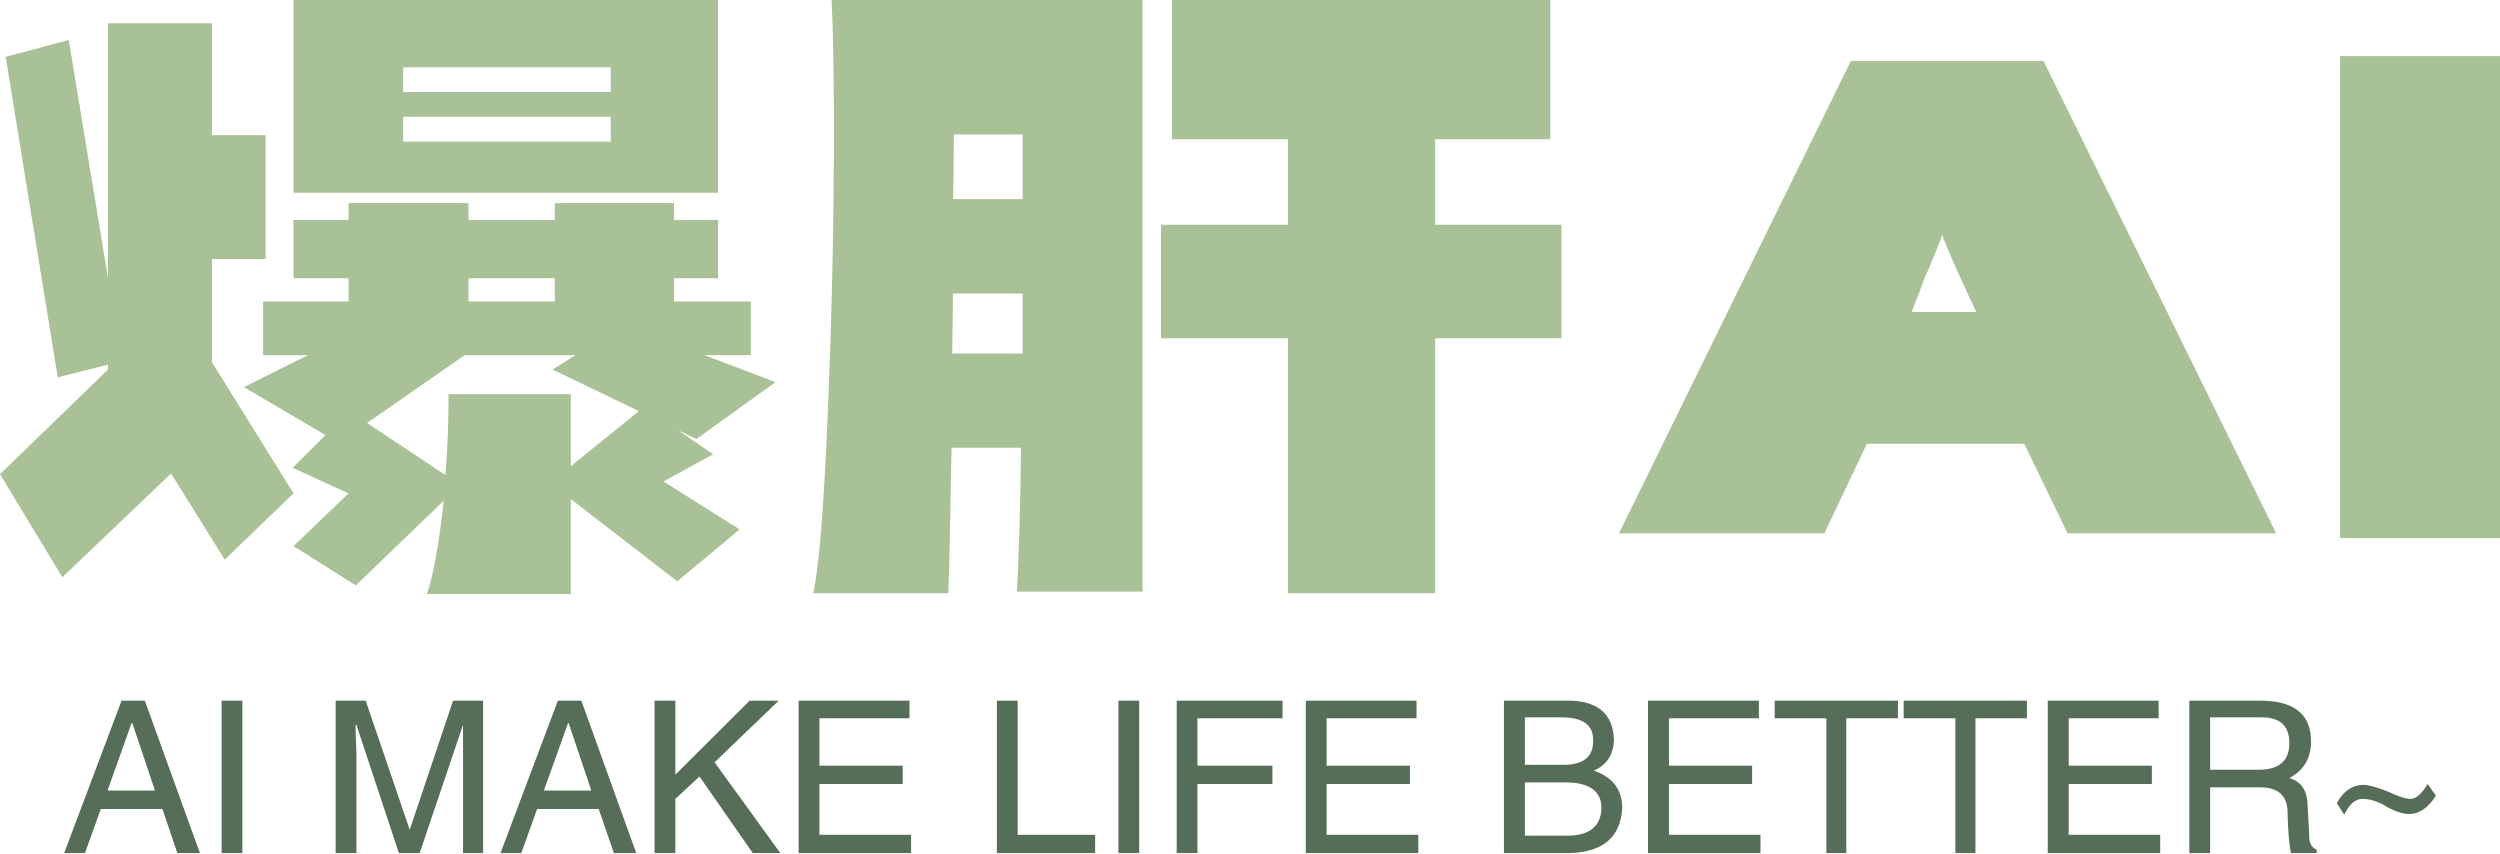
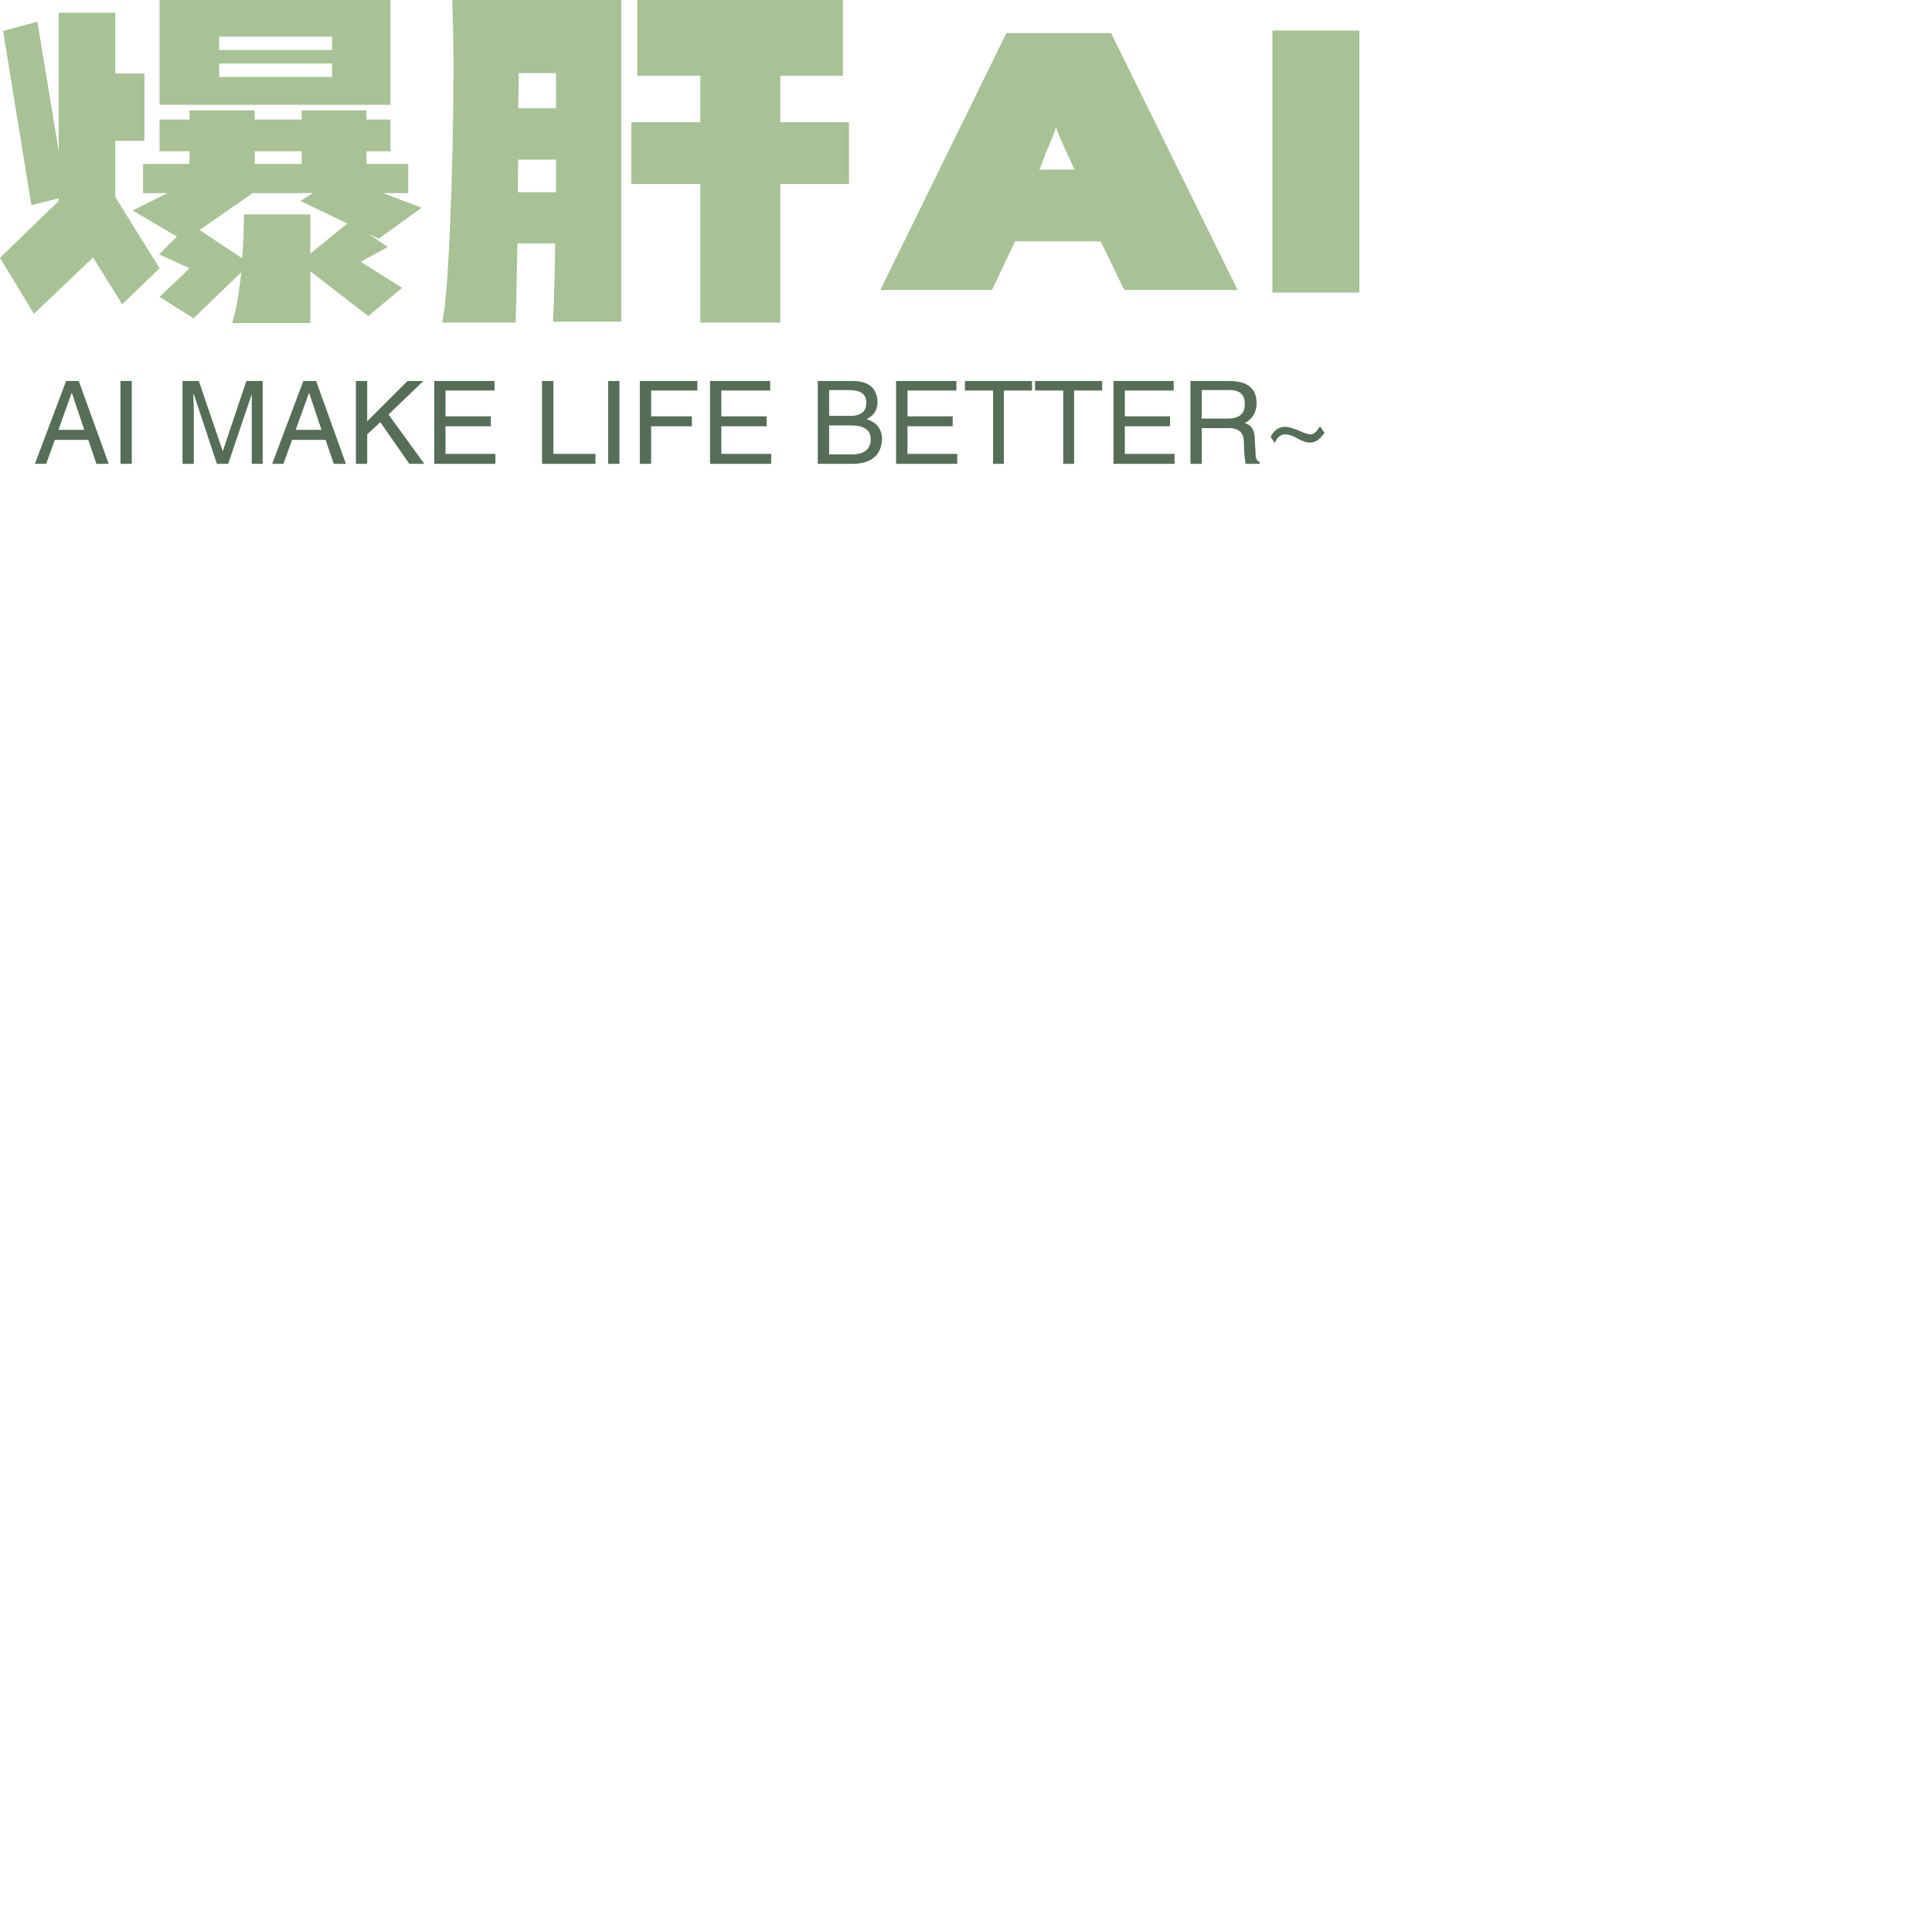
- <svg xmlns="http://www.w3.org/2000/svg" data-v-0dd9719b="" version="1.0" preserveAspectRatio="xMidYMid meet" color-interpolation-filters="sRGB" style="margin: auto;">
+ <svg xmlns="http://www.w3.org/2000/svg" data-v-0dd9719b="" viewBox="0,0,200,200" version="1.0" preserveAspectRatio="xMidYMid meet" color-interpolation-filters="sRGB" style="margin: auto;">
  <g data-v-0dd9719b="" fill="#a8c196" class="basesvg">
    <g data-gra="path-name" fill-rule="" class="tp-name" transform="translate(0,0)">
      <g transform="scale(1)">
        <g>
          <path d="M41.09-30.2L41.09-19.35 17.19-19.35 17.19-30.2 41.09-30.2ZM17.19-2.43L13.32 1.3 10.3-3.55 4.18 2.29 0.67-3.51 6.75-9.4 6.75-9.67 3.92-8.96 0.99-27 4.54-27.95 6.75-14.54 6.75-28.89 12.6-28.89 12.6-22.59 15.62-22.59 15.62-15.62 12.6-15.62 12.6-9.81 17.19-2.43ZM35.05-26.41L23.36-26.41 23.36-25.02 35.05-25.02 35.05-26.41ZM23.36-22.23L35.05-22.23 35.05-23.63 23.36-23.63 23.36-22.23ZM40.81-4.63L38.02-3.1 42.3-0.4 38.79 2.52 32.8-2.11 32.8 3.24 24.7 3.24Q25.24 1.67 25.65-2.02L25.65-2.02 20.7 2.75 17.19 0.54 20.29-2.43 17.14-3.87 18.99-5.71 14.4-8.41 18-10.21 15.48-10.21 15.48-13.23 20.29-13.23 20.29-14.54 17.19-14.54 17.19-17.82 20.29-17.82 20.29-18.77 27.04-18.77 27.04-17.82 31.9-17.82 31.9-18.77 38.61-18.77 38.61-17.82 41.09-17.82 41.09-14.54 38.61-14.54 38.61-13.23 42.93-13.23 42.93-10.21 40.32-10.21 44.32-8.69 39.87-5.49 38.84-5.98 40.81-4.63ZM27.04-14.54L27.04-13.23 31.9-13.23 31.9-14.54 27.04-14.54ZM25.92-8.01L32.8-8.01 32.8-3.96 36.63-7.06 31.77-9.4 33.07-10.21 26.82-10.21 21.33-6.39 25.74-3.46Q25.92-5.67 25.92-8.01L25.92-8.01ZM64.98-30.2L64.98 3.1 57.91 3.1Q58.09-0.18 58.14-5L58.14-5 54.23-5Q54.13 1.08 54.05 3.19L54.05 3.19 46.44 3.19Q46.94 1.03 47.27-7.09 47.61-15.21 47.61-23.09L47.61-23.09Q47.61-27.31 47.48-30.2L47.48-30.2 64.98-30.2ZM88.56-17.55L88.56-11.16 81.45-11.16 81.45 3.19 73.17 3.19 73.17-11.16 66.02-11.16 66.02-17.55 73.17-17.55 73.17-22.36 66.64-22.36 66.64-30.2 87.93-30.2 87.93-22.36 81.45-22.36 81.45-17.55 88.56-17.55ZM58.23-22.63L54.36-22.63Q54.36-20.25 54.31-18.99L54.31-18.99 58.23-18.99 58.23-22.63ZM54.27-10.3L58.23-10.3 58.23-13.68 54.31-13.68 54.27-10.3ZM91.8-0.18L103.36-0.18 105.75-5.22 114.61-5.22 117.05-0.18 128.79-0.18 115.69-26.77 104.85-26.77 91.8-0.18ZM111.91-12.64L108.27-12.64Q108.81-13.99 108.94-14.4L108.94-14.4Q109.94-16.7 109.98-17.01L109.98-17.01Q110.34-15.97 111.91-12.64L111.91-12.64ZM132.39 0.09L141.39 0.09 141.39-27.04 132.39-27.04 132.39 0.09Z" transform="translate(-0.67, 30.2)" />
        </g>
      </g>
    </g>
    <g data-gra="path-slogan" fill-rule="" class="tp-slogan" fill="#566e57" transform="translate(3.610001,39.44)">
      <rect width="0" />
      <rect x="136.5" width="0" />
      <g transform="translate(0,0)">
        <g transform="scale(1)">
          <path d="M6.56 0L5.72-2.48L2.25-2.48L1.36 0L0.19 0L3.42-8.58L4.73-8.58L7.83 0L6.56 0ZM3.98-7.31L2.63-3.52L5.30-3.52L4.03-7.31L3.98-7.31ZM9.05-8.58L10.22-8.58L10.22 0L9.05 0L9.05-8.58ZM23.77-8.58L23.77 0L22.64 0L22.64-5.06Q22.64-5.77 22.64-7.22L22.64-7.22L20.20 0L19.03 0L16.64-7.22L16.59-7.22Q16.59-6.70 16.64-5.67L16.64-5.67Q16.64-5.16 16.64-5.06L16.64-5.06L16.64 0L15.47 0L15.47-8.58L17.16-8.58L19.64-1.31L22.08-8.58L23.77-8.58ZM31.13 0L30.28-2.48L26.81-2.48L25.92 0L24.75 0L27.98-8.58L29.30-8.58L32.39 0L31.13 0ZM28.55-7.31L27.19-3.52L29.86-3.52L28.59-7.31L28.55-7.31ZM35.95-4.31L34.59-3.05L34.59 0L33.42 0L33.42-8.58L34.59-8.58L34.59-4.41L38.77-8.58L40.41-8.58L36.80-5.11L40.50 0L38.95 0L35.95-4.31ZM42.70-1.03L47.86-1.03L47.86 0L41.53 0L41.53-8.58L47.77-8.58L47.77-7.59L42.70-7.59L42.70-4.92L47.39-4.92L47.39-3.89L42.70-3.89L42.70-1.03ZM52.69-8.58L53.86-8.58L53.86-1.03L58.22-1.03L58.22 0L52.69 0L52.69-8.58ZM59.53-8.58L60.70-8.58L60.70 0L59.53 0L59.53-8.58ZM68.20-3.89L63.98-3.89L63.98 0L62.81 0L62.81-8.58L68.77-8.58L68.77-7.59L63.98-7.59L63.98-4.92L68.20-4.92L68.20-3.89ZM71.25-1.03L76.41-1.03L76.41 0L70.08 0L70.08-8.58L76.31-8.58L76.31-7.59L71.25-7.59L71.25-4.92L75.94-4.92L75.94-3.89L71.25-3.89L71.25-1.03ZM84.47-7.64L82.41-7.64L82.41-4.97L84.47-4.97Q86.30-4.92 86.25-6.38L86.25-6.38Q86.25-7.64 84.47-7.64L84.47-7.64ZM84.94 0L81.23 0L81.23-8.58L85.03-8.58Q87.33-8.48 87.42-6.42L87.42-6.42Q87.42-5.16 86.30-4.64L86.30-4.64Q87.89-4.08 87.89-2.53L87.89-2.53Q87.75-0.09 84.94 0L84.94 0ZM84.66-3.98L82.41-3.98L82.41-0.98L84.89-0.98Q86.67-1.03 86.72-2.53L86.72-2.53Q86.72-3.98 84.66-3.98L84.66-3.98ZM90.52-1.03L95.67-1.03L95.67 0L89.34 0L89.34-8.58L95.58-8.58L95.58-7.59L90.52-7.59L90.52-4.92L95.20-4.92L95.20-3.89L90.52-3.89L90.52-1.03ZM99.38-7.59L96.47-7.59L96.47-8.58L103.41-8.58L103.41-7.59L100.50-7.59L100.50 0L99.38 0L99.38-7.59ZM106.64-7.59L103.73-7.59L103.73-8.58L110.67-8.58L110.67-7.59L107.77-7.59L107.77 0L106.64 0L106.64-7.59ZM113.02-1.03L118.17-1.03L118.17 0L111.84 0L111.84-8.58L118.08-8.58L118.08-7.59L113.02-7.59L113.02-4.92L117.70-4.92L117.70-3.89L113.02-3.89L113.02-1.03ZM123.80-3.70L120.98-3.70L120.98 0L119.81 0L119.81-8.58L123.80-8.58Q126.66-8.58 126.66-6.28L126.66-6.28Q126.66-4.88 125.44-4.22L125.44-4.22Q126.47-3.94 126.47-2.58L126.47-2.58L126.56-1.03Q126.52-0.38 126.98-0.19L126.98-0.19L126.98 0L125.53 0Q125.39-0.61 125.34-2.16L125.34-2.16Q125.39-3.70 123.80-3.70L123.80-3.70ZM123.89-7.64L120.98-7.64L120.98-4.69L123.70-4.69Q125.44-4.69 125.44-6.19L125.44-6.19Q125.44-7.64 123.89-7.64L123.89-7.64ZM133.22-3.89L133.22-3.89L133.69-3.23Q133.03-2.20 132.19-2.20L132.19-2.20Q131.67-2.20 130.97-2.58L130.97-2.58Q130.22-3.05 129.56-3.05L129.56-3.05Q128.95-3.05 128.53-2.16L128.53-2.16L128.11-2.81Q128.67-3.84 129.61-3.84L129.61-3.84Q130.03-3.84 130.97-3.47L130.97-3.47Q131.77-3.09 132.19-3.05L132.19-3.05Q132.70-3 133.22-3.89Z" transform="translate(-0.1875, 8.578125)" />
        </g>
      </g>
    </g>
  </g>
  <defs v-gra="od" />
</svg>
